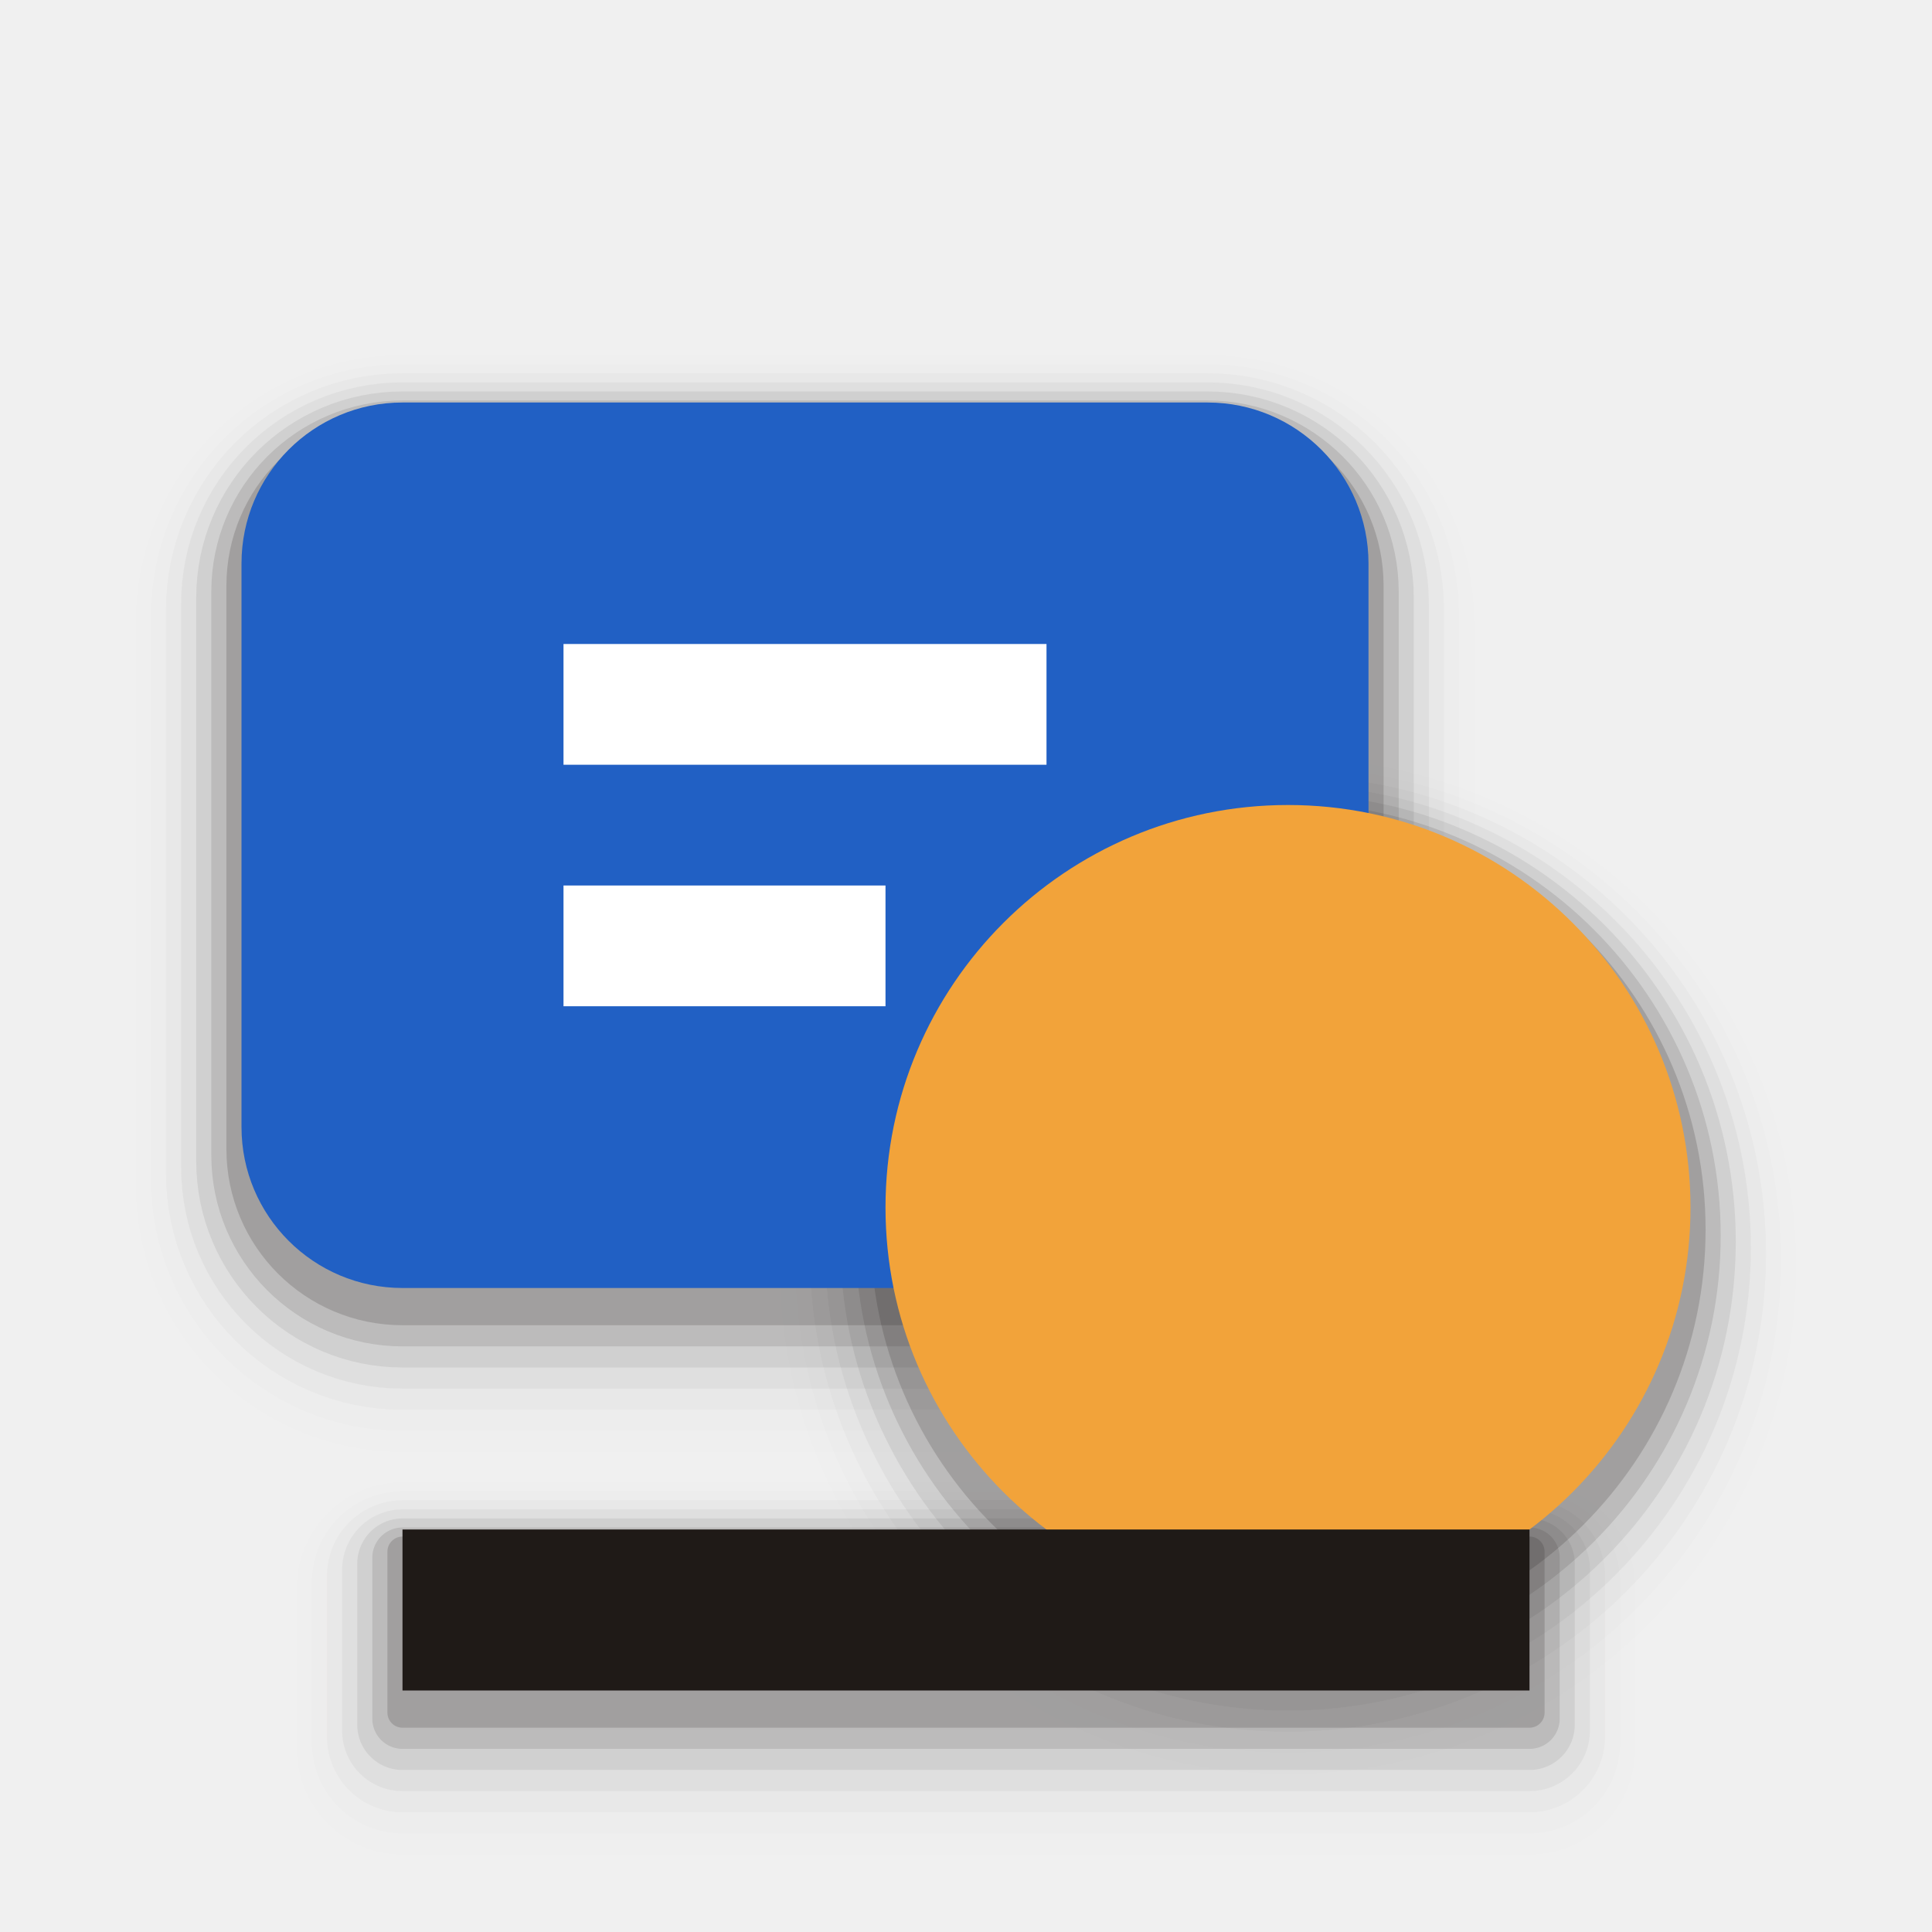
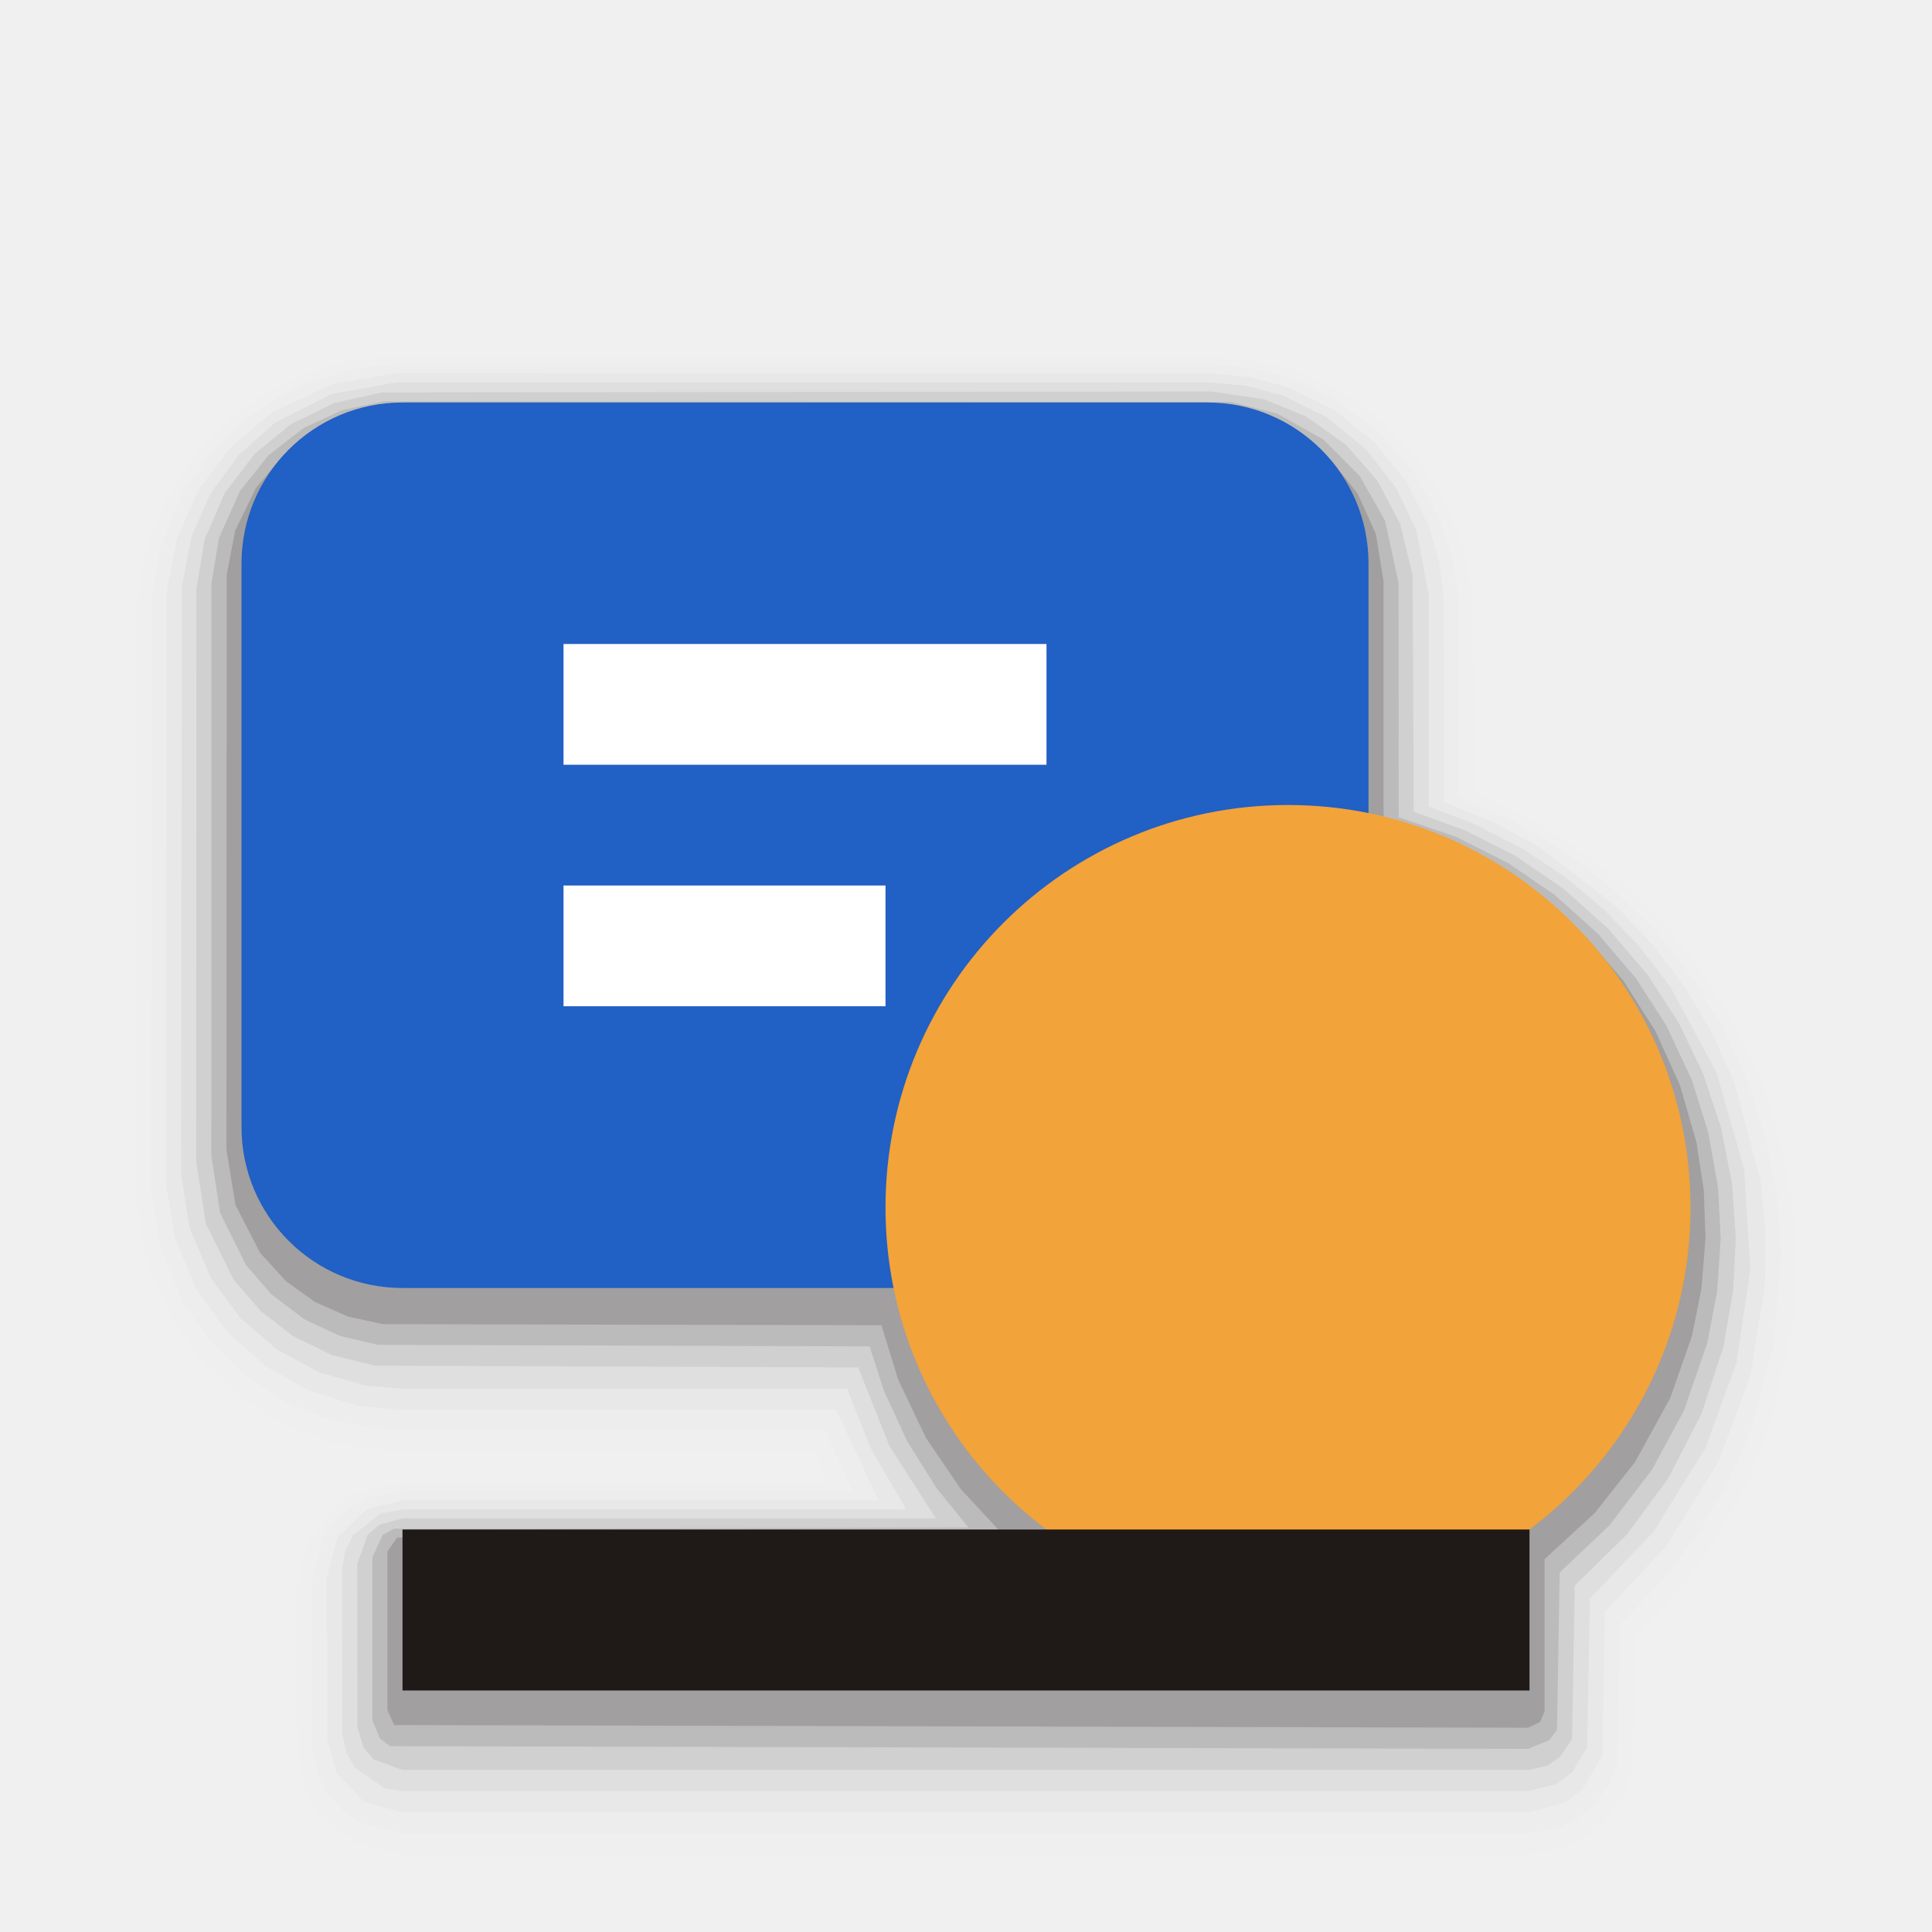
<svg xmlns="http://www.w3.org/2000/svg" width="48" height="48" viewBox="0 0 48 48">
-   <g fill="#1f1a17" stroke="#1f1a17" stroke-linejoin="round">
-     <g stroke-width="6" transform="translate(0 1.6)">
-       <rect width="28" height="22" x="6" y="10" opacity=".002" rx="4" stroke-width="6" />
-       <circle cx="32" cy="30" r="10" opacity=".002" stroke-width="6" />
-       <path d="M10 38h28v4H10zm4-22h12v3H14zm0 6h8v3h-8z" opacity=".002" stroke-width="6" />
-     </g>
-     <g stroke-width="5.25" transform="translate(0 1.45)">
-       <rect width="28" height="22" x="6" y="10" opacity=".004" rx="4" stroke-width="5.25" />
-       <circle cx="32" cy="30" r="10" opacity=".004" stroke-width="5.25" />
-       <path d="M10 38h28v4H10zm4-22h12v3H14zm0 6h8v3h-8z" opacity=".004" stroke-width="5.25" />
-     </g>
-     <g stroke-width="4.5" transform="translate(0 1.3)">
-       <rect width="28" height="22" x="6" y="10" opacity=".011" rx="4" stroke-width="4.5" />
-       <circle cx="32" cy="30" r="10" opacity=".011" stroke-width="4.5" />
-       <path d="M10 38h28v4H10zm4-22h12v3H14zm0 6h8v3h-8z" opacity=".011" stroke-width="4.5" />
-     </g>
-     <g stroke-width="3.75" transform="translate(0 1.15)">
-       <rect width="28" height="22" x="6" y="10" opacity=".024" rx="4" stroke-width="3.75" />
-       <circle cx="32" cy="30" r="10" opacity=".024" stroke-width="3.75" />
-       <path d="M10 38h28v4H10zm4-22h12v3H14zm0 6h8v3h-8z" opacity=".024" stroke-width="3.75" />
-     </g>
-     <g stroke-width="3" transform="translate(0 1)">
-       <rect width="28" height="22" x="6" y="10" opacity=".046" rx="4" stroke-width="3" />
-       <circle cx="32" cy="30" r="10" opacity=".046" stroke-width="3" />
-       <path d="M10 38h28v4H10zm4-22h12v3H14zm0 6h8v3h-8z" opacity=".046" stroke-width="3" />
-     </g>
-     <g stroke-width="2.25" transform="translate(0 .85)">
-       <rect width="28" height="22" x="6" y="10" opacity=".078" rx="4" stroke-width="2.25" />
-       <circle cx="32" cy="30" r="10" opacity=".078" stroke-width="2.25" />
-       <path d="M10 38h28v4H10zm4-22h12v3H14zm0 6h8v3h-8z" opacity=".078" stroke-width="2.25" />
-     </g>
-     <g stroke-width="1.5" transform="translate(0 .7)">
-       <rect width="28" height="22" x="6" y="10" opacity=".12" rx="4" stroke-width="1.5" />
-       <circle cx="32" cy="30" r="10" opacity=".12" stroke-width="1.5" />
-       <path d="M10 38h28v4H10zm4-22h12v3H14zm0 6h8v3h-8z" opacity=".12" stroke-width="1.5" />
-     </g>
-     <g stroke-width=".75" transform="translate(0 .55)">
-       <rect width="28" height="22" x="6" y="10" opacity=".168" rx="4" stroke-width=".75" />
-       <circle cx="32" cy="30" r="10" opacity=".168" stroke-width=".75" />
-       <path d="M10 38h28v4H10zm4-22h12v3H14zm0 6h8v3h-8z" opacity=".168" stroke-width=".75" />
-     </g>
+   <g fill="#1f1a17">
+     <path d="m44.998 31.352-.044 1.349-.179 1.317-.723 2.462-.541 1.166-.72 1.206-.823 1.094L41 40.98v2.586l-.268 1.239-.645.916-.496.401-.569.286-1.056.192H10.004l-1.239-.268-.549-.323-.468-.432-.367-.521-.248-.587L7 43.536l.068-4.57.523-1.154.432-.468.521-.367.587-.248L10 36.6l-1.19-.101-1.236-.332-1.17-.56-.986-.714-.821-.842-.721-1.058-.487-1.089-.3-1.187L3 29.642l.001-14.173.153-1.334.438-1.356.91-1.512 1.302-1.27 1.568-.886 1.731-.454 21.02-.056 1.377.16 1.329.435 1.238.706.989.857.866 1.108.58 1.138.311.982.171 1.131.016 4.479 1.893.979 1.706 1.273 1.559 1.637 1.224 1.829.67 1.405.511 1.528.305 1.496Z" opacity=".002" />
+     <path d="m37.427 20.048 1.37.761 1.378 1.019 1.19 1.155.982 1.232.849 1.396.649 1.461.482 1.641.244 1.557-.011 2.469-.522 2.525-.578 1.489-.79 1.448-.991 1.356-1.054 1.113-.068 3.338-.199.562-.536.736-.466.371-.539.256-.851.142H10.004l-1.154-.267-.919-.747-.31-.509-.237-.938-.009-4.164.267-1.154.747-.919.509-.31L10 36.825h10.574l-.324-.75-10.372-.001-1.527-.206-1.257-.463-1.102-.679-1.025-.967-.762-1.097-.593-1.45-.229-1.444.006-14.76.22-1.308.465-1.215.724-1.138.892-.929.905-.652.916-.457 1.032-.323 1.137-.153 20.37-.008 1.834.272 1.296.54 1.106.76.923.959.722 1.139.435 1.116.228 1.195.031 4.894Z" opacity=".004" />
+     <path d="m38.881 21.164 1.171.903 1.068 1.054.919 1.158.746 1.208.661 1.439.43 1.359.272 1.429.102 1.485-.178 2.192-.571 2.137-.607 1.379-.723 1.223-.916 1.196-1.005 1.029-.068 3.458-.198.515-.393.529-.469.373-.504.224-.652.096H10.004l-1.062-.266-.451-.318-.36-.419-.247-.493-.126-.614-.008-4.14.266-1.062.318-.451.419-.36.493-.247.754-.13h11.181l-.673-1.5-10.619-.001-1.561-.226-1.17-.455-1.068-.692-.881-.862-.675-.983-.56-1.368-.22-1.43.014-14.714.238-1.295.524-1.249.692-1.004.96-.92.831-.542.791-.362.958-.274 1.001-.119 20.281-.004 1.039.094.895.226 1.201.549 1.102.827.879 1.027.634 1.181.29.91.151.999.015 4.944 1.327.584Z" opacity=".011" />
+     <path d="m40.162 22.525.914.966.785 1.039.669 1.125.552 1.219.648 2.417.131 1.274-.009 1.332-.364 2.272-.789 2.139-1.317 2.124-1.507 1.607-.068 3.576-.481.827-.435.339-.925.244H10.004l-.962-.265-.689-.722-.224-.835-.004-4.053.265-.962.722-.689.888-.224h11.825l-1.053-2.25H9.955l-1.072-.106-1.195-.367-1.09-.611-.988-.886-.748-1.054-.517-1.254-.212-1.283.011-14.793.261-1.316.531-1.186.803-1.064 1.027-.861 1.481-.702 1.589-.265 20.271-.001.977.099.915.249 1.155.568.993.796.799.99.558 1.113.248.857.117.924.006 5.05 1.252.514 1.115.61Z" opacity=".024" />
+     <path d="m39.842 22.589.871.905.789 1.026 1.149 2.135.683 2.388.154 2.498-.346 2.318-.771 2.116-1.283 2.074-1.588 1.669-.067 3.693-.372.616-.397.301-.698.172H10.004l-.445-.067-.733-.505-.223-.391-.096-.443L8.5 39l.067-.445.197-.405.699-.551L10 37.5h12.512l-.883-1.525-.586-1.475H9.955l-.876-.077-1.151-.327-1.059-.574-.891-.77-.739-.997-.534-1.263-.202-1.292.013-14.626.247-1.259.464-1.05.715-.978.897-.789 1.406-.712 1.597-.284L30.033 9.5l.917.082.879.229 1.121.546.98.794.763.981.504 1.064.299 1.592.004 5.255 1.109.418 1.219.623 1.061.707Z" opacity=".046" />
+     <path d="m30.096 9.726 1.303.192 1.049.428.987.7.781.889.569 1.075.31 1.285.03 5.874 1.296.469 1.22.621 1.202.818 1.124 1.007.978 1.149.765 1.182.6 1.247.446 1.337.277 1.415.092 1.351-.066 1.302-.24 1.385-.541 1.663-.829 1.61-1.022 1.389-1.302 1.281-.067 3.804-.297.446-.318.224-.477.106H10.004l-.721-.261-.251-.298-.151-.496-.006-4.07.261-.721.298-.251.566-.153h13.253l-1.151-1.791-.782-1.959-12.002-.045-1.071-.263-.964-.47-.81-.628-.67-.776-.689-1.391-.239-1.537.004-14.227.203-1.233.504-1.162.741-.968.899-.735 1.077-.527 1.191-.264Z" opacity=".078" />
+     <path d="m30.585 9.986 1.15.291 1.143.643.904.906.629 1.109.335 1.552.004 5.818 1.416.482 1.287.647 1.157.787 1.086.973.946 1.11.755 1.17.639 1.365.412 1.321.239 1.367.063 1.252-.087 1.296-.245 1.287-.576 1.67-.796 1.478-1.061 1.388-1.235 1.169-.067 3.909-.187.254-.53.22-28.272-.067-.255-.189-.184-.447L9.25 38.7l.256-.565.278-.153 14.279-.032-.79-.971-.728-1.159-.581-1.259-.359-1.111-12.212-.038-.936-.218-.882-.409-.831-.626-.635-.733-.639-1.291-.22-1.426.004-14.21.186-1.134.52-1.164.708-.886.883-.686.951-.438 1.025-.218Z" opacity=".12" />
+     <path d="m31.188 10.338 1.023.436.87.669.647.816.456 1.008.19 1.172.001 6.01 1.378.425 1.336.633 1.282.853 1.055.943.908 1.065.797 1.252.607 1.342.41 1.418.182 1.188.043 1.197-.101 1.255-.237 1.175-.533 1.528-.878 1.598-1.003 1.27-1.246 1.146v3.779l-.11.265-.299.144-28.175-.066-.166-.373V38.55l.242-.351 15.097-.024-1.088-1.171-.867-1.273-.697-1.459-.413-1.347-12.389-.027-.87-.189-.818-.363-.721-.519-.64-.703-.612-1.187-.224-1.383.007-14.268.21-1.102.513-1.055.621-.741.826-.622.881-.389.945-.187 20.389-.015Z" opacity=".168" />
  </g>
  <rect width="28" height="22" x="6" y="10" fill="#2160c4" rx="4" />
  <circle cx="32" cy="30" r="10" fill="#f2a33a" />
  <path fill="#1f1a17" d="M10 38h28v4H10z" />
  <path fill="#fff" d="M14 16h12v3H14zm0 6h8v3h-8z" />
</svg>
